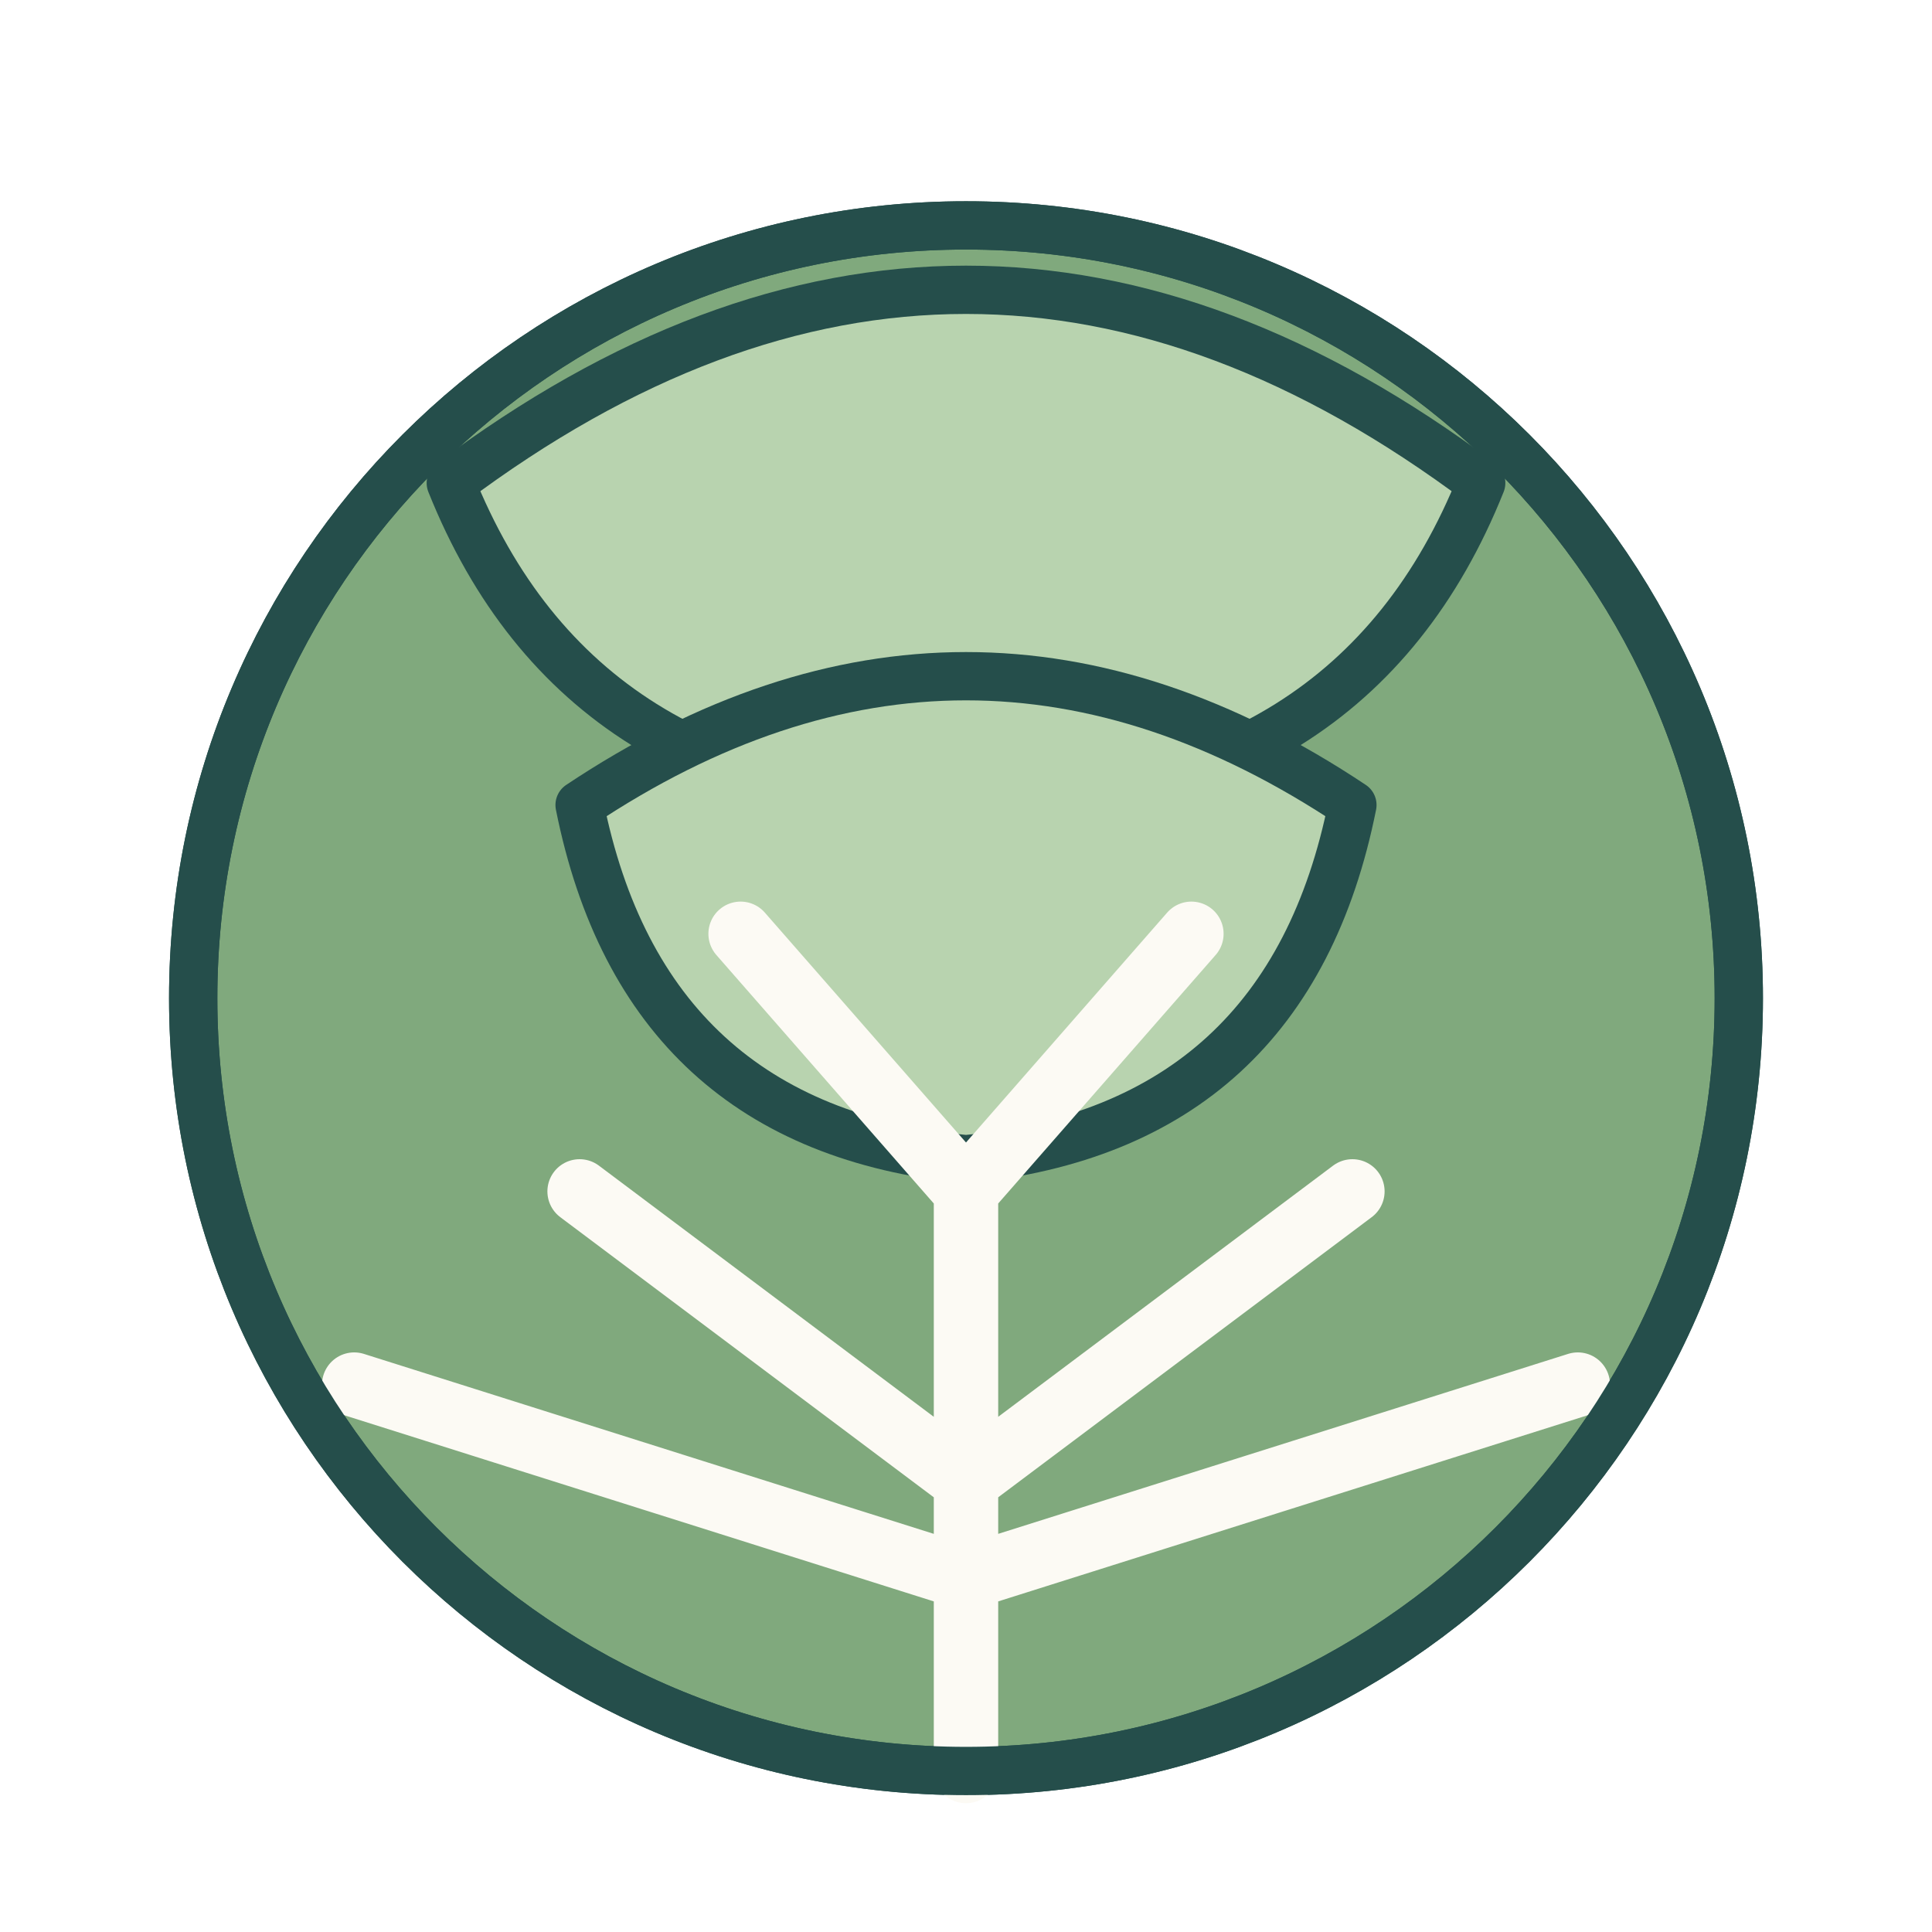
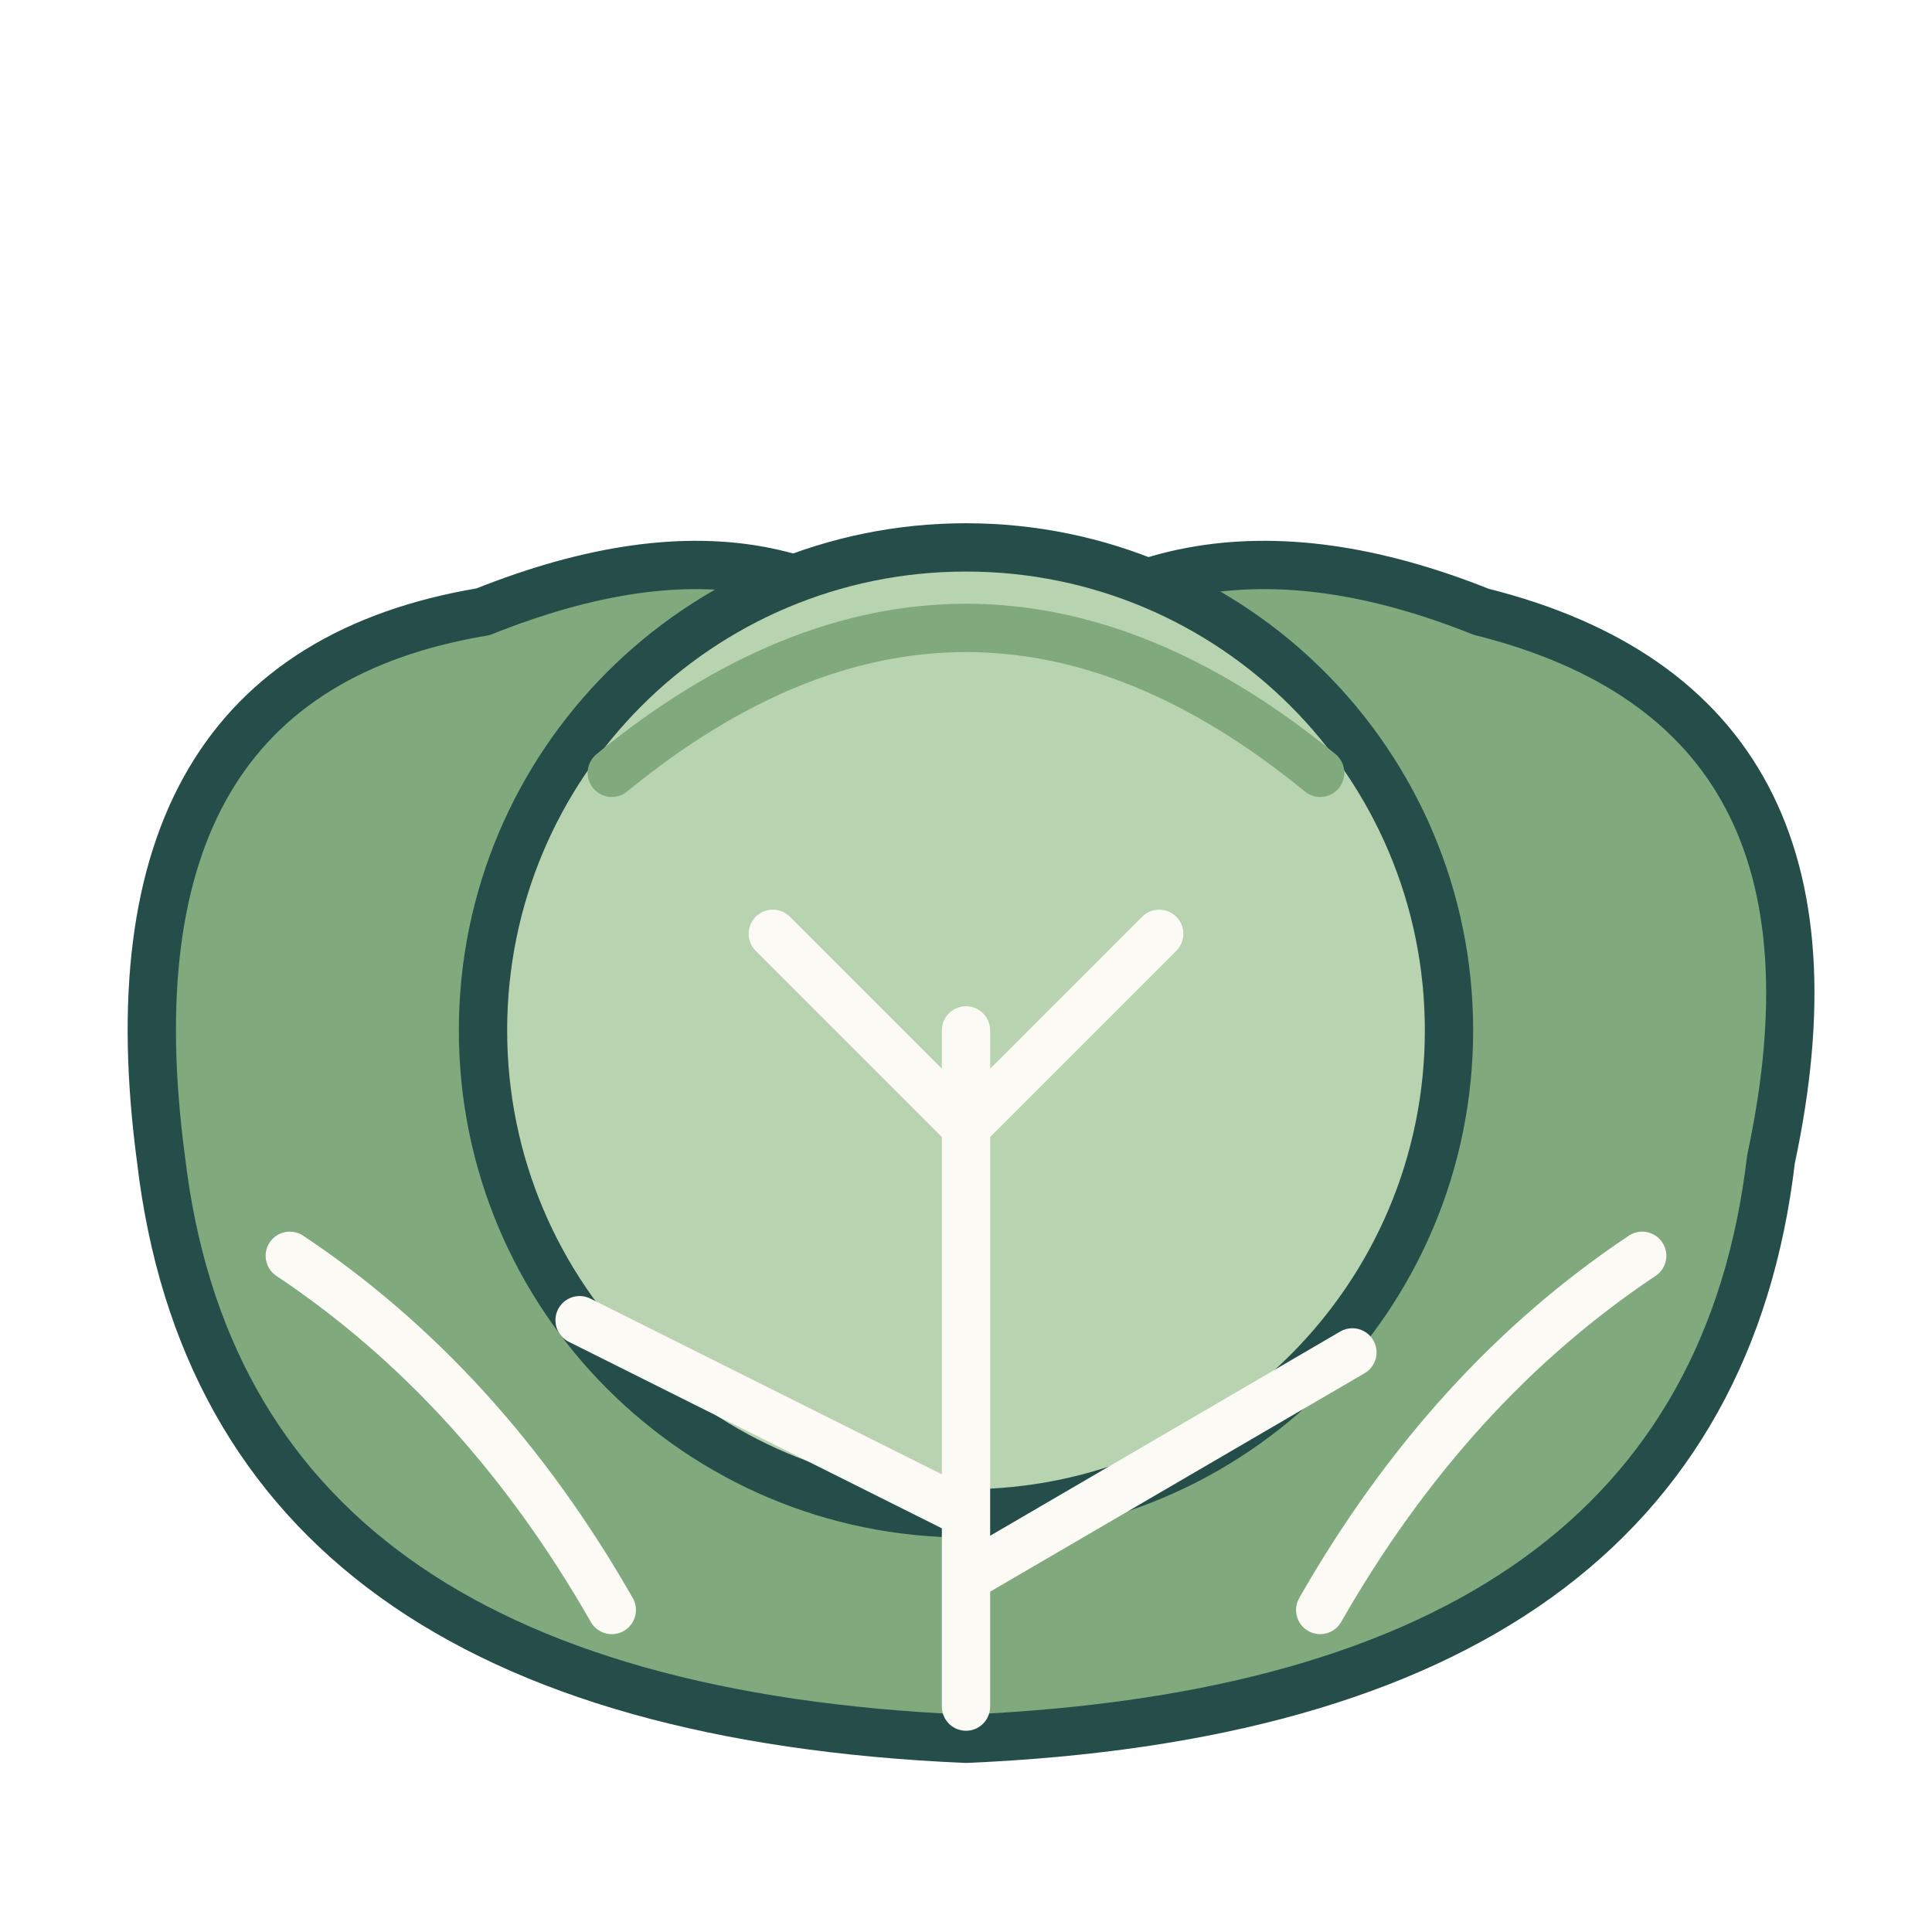
<svg xmlns="http://www.w3.org/2000/svg" viewBox="0 0 120 120">
  <g fill="none" stroke="#254E4B" stroke-width="3" stroke-linecap="round" stroke-linejoin="round">
-     <circle cx="60" cy="62" r="48" fill="#80A97D" />
-     <path d="M28 30Q60 6 92 30Q84 50 60 50Q36 50 28 30Z" fill="#B8D3AF" />
-     <path d="M36 50Q60 34 84 50Q80 70 60 72Q40 70 36 50Z" fill="#B8D3AF" />
-     <path d="M60 110V74M60 92L36 74M60 92L84 74M60 98L22 86M60 98L98 86M60 74L46 58M60 74L74 58" stroke="#FCFAF4" stroke-width="4" />
-     <circle cx="60" cy="62" r="48" />
+     <path d="M10 72Q6 42 30 38Q50 30 60 44Q72 30 92 38Q116 44 110 72Q106 106 60 108Q14 106 10 72Z" fill="#80A97D" />
+     <circle cx="60" cy="64" r="30" fill="#B8D3AF" />
+     <path d="M38 48Q60 30 82 48" stroke="#80A97D" stroke-width="3" />
+     <path d="M60 106V84M60 94L36 82M60 98L84 84M18 78Q30 86 38 100M102 78Q90 86 82 100M60 64V90M60 70L48 58M60 70L72 58" stroke="#FCFAF4" stroke-width="3" />
  </g>
</svg>
